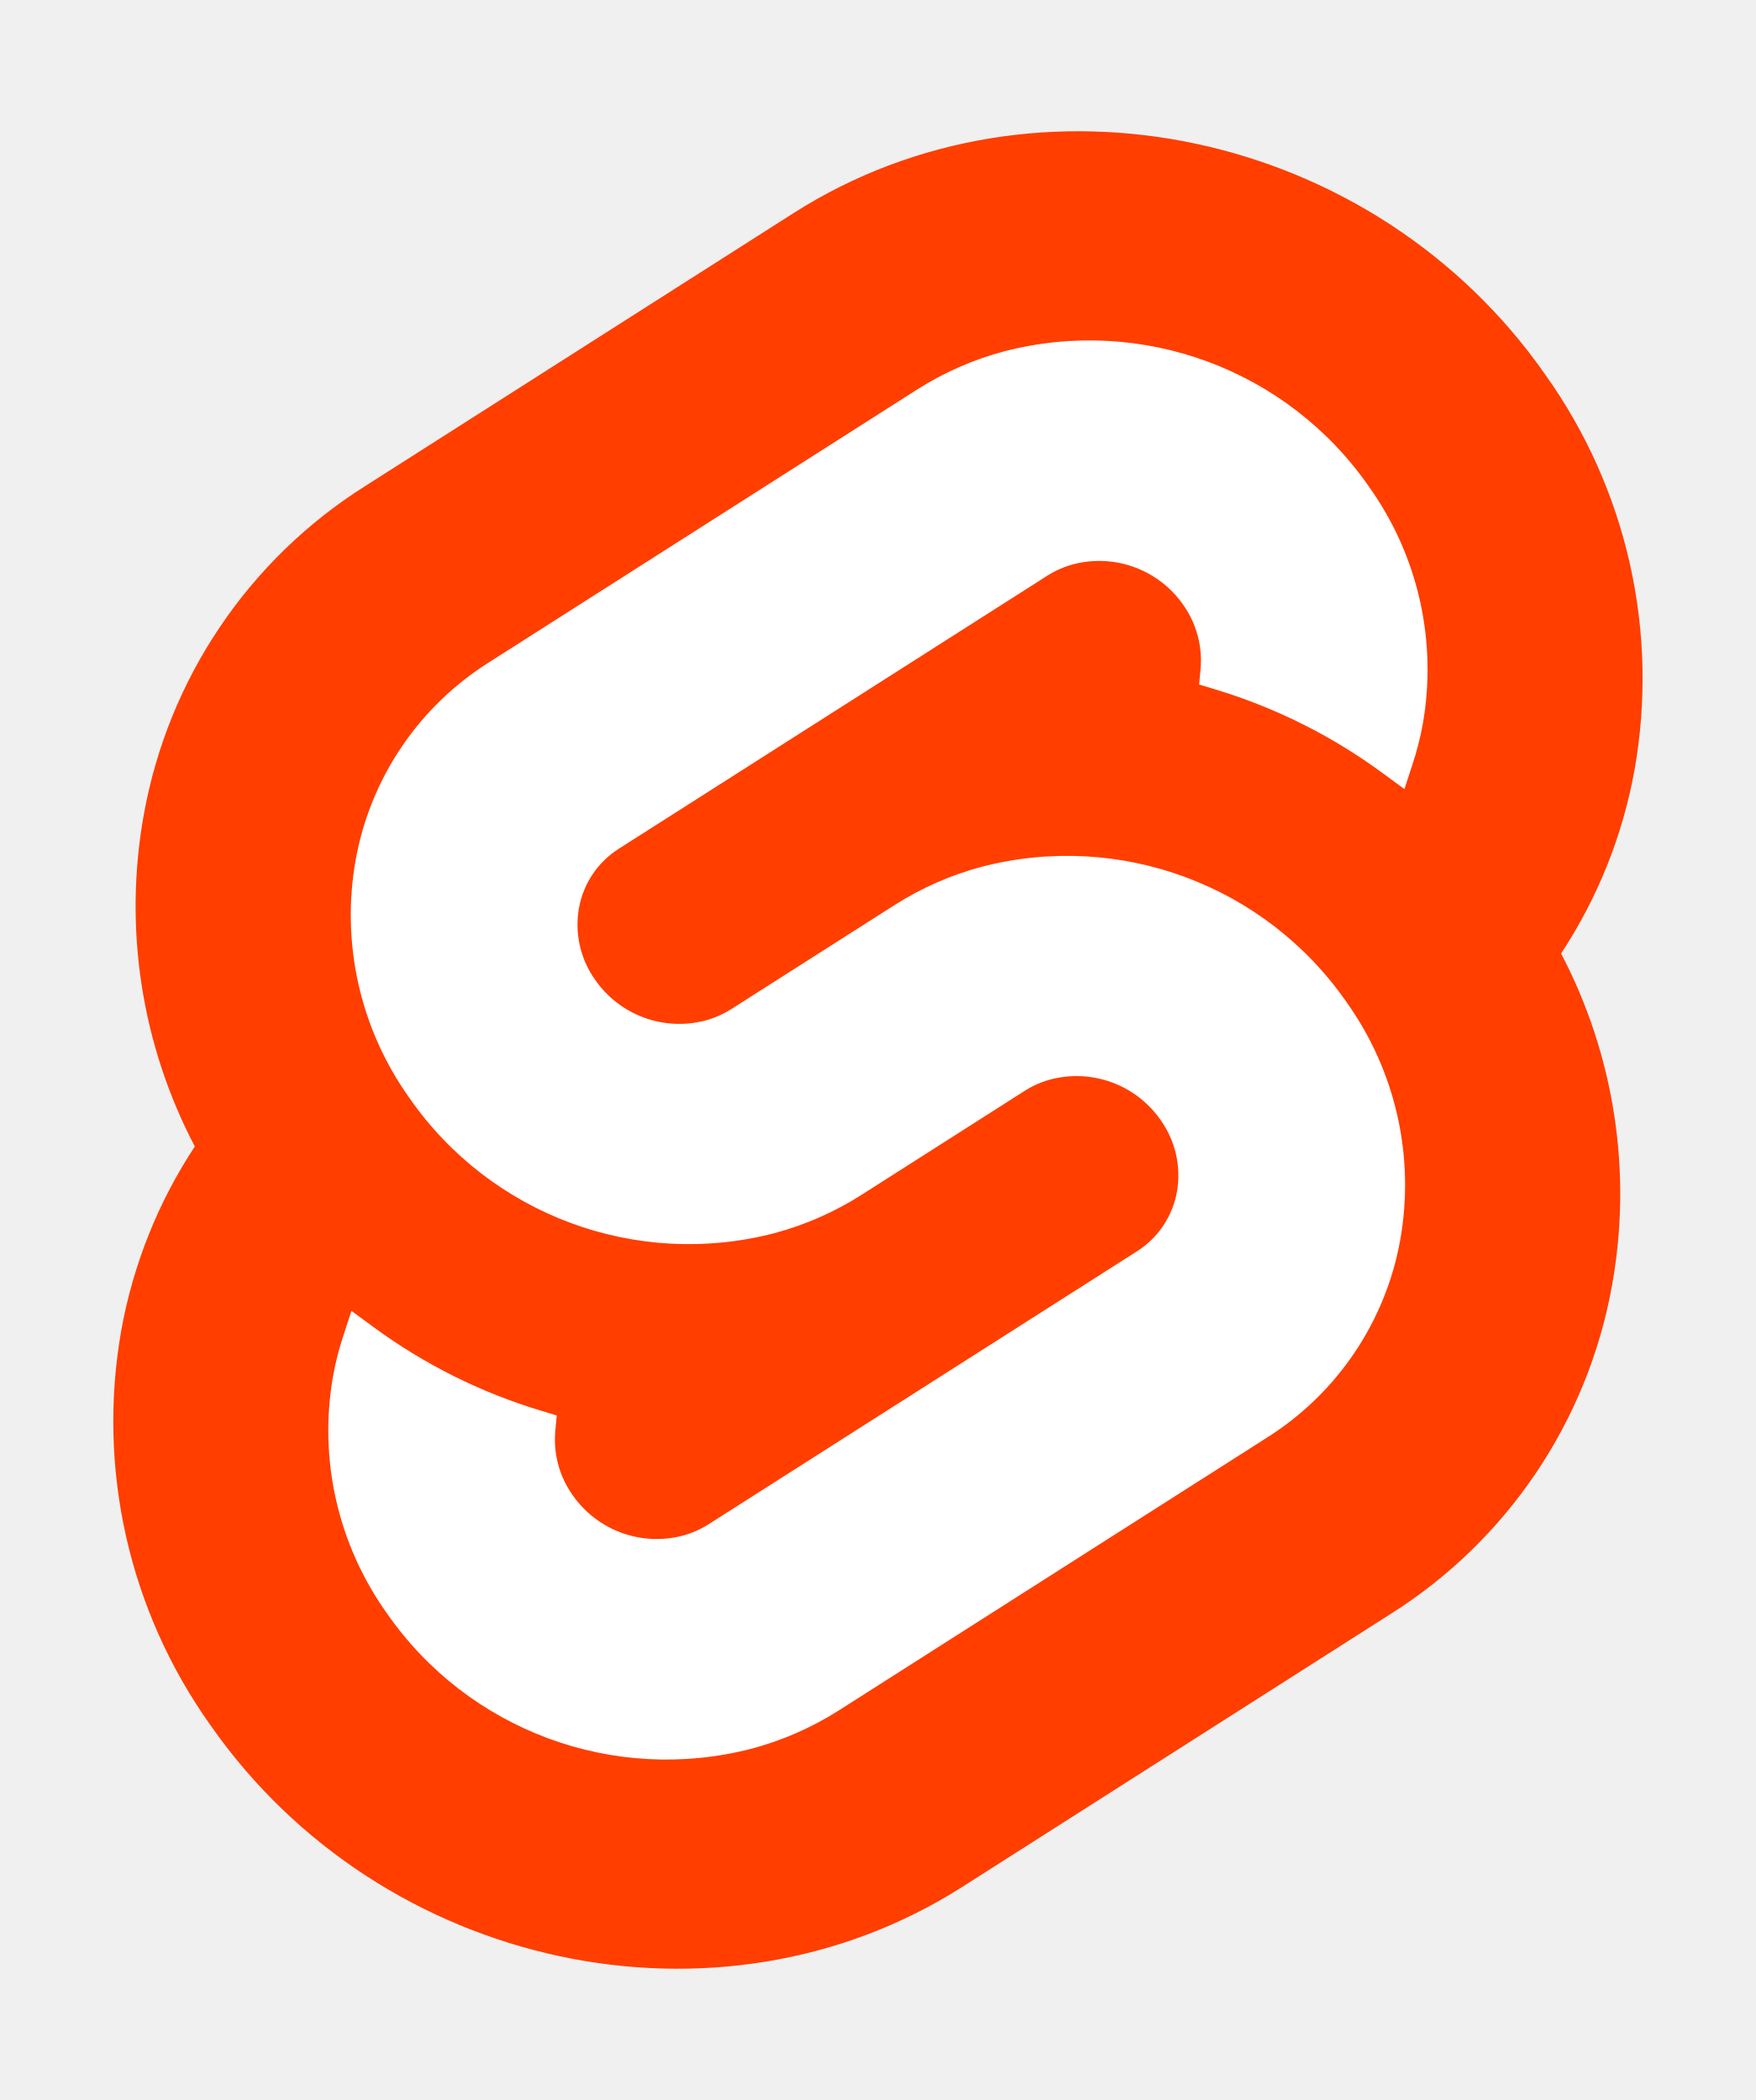
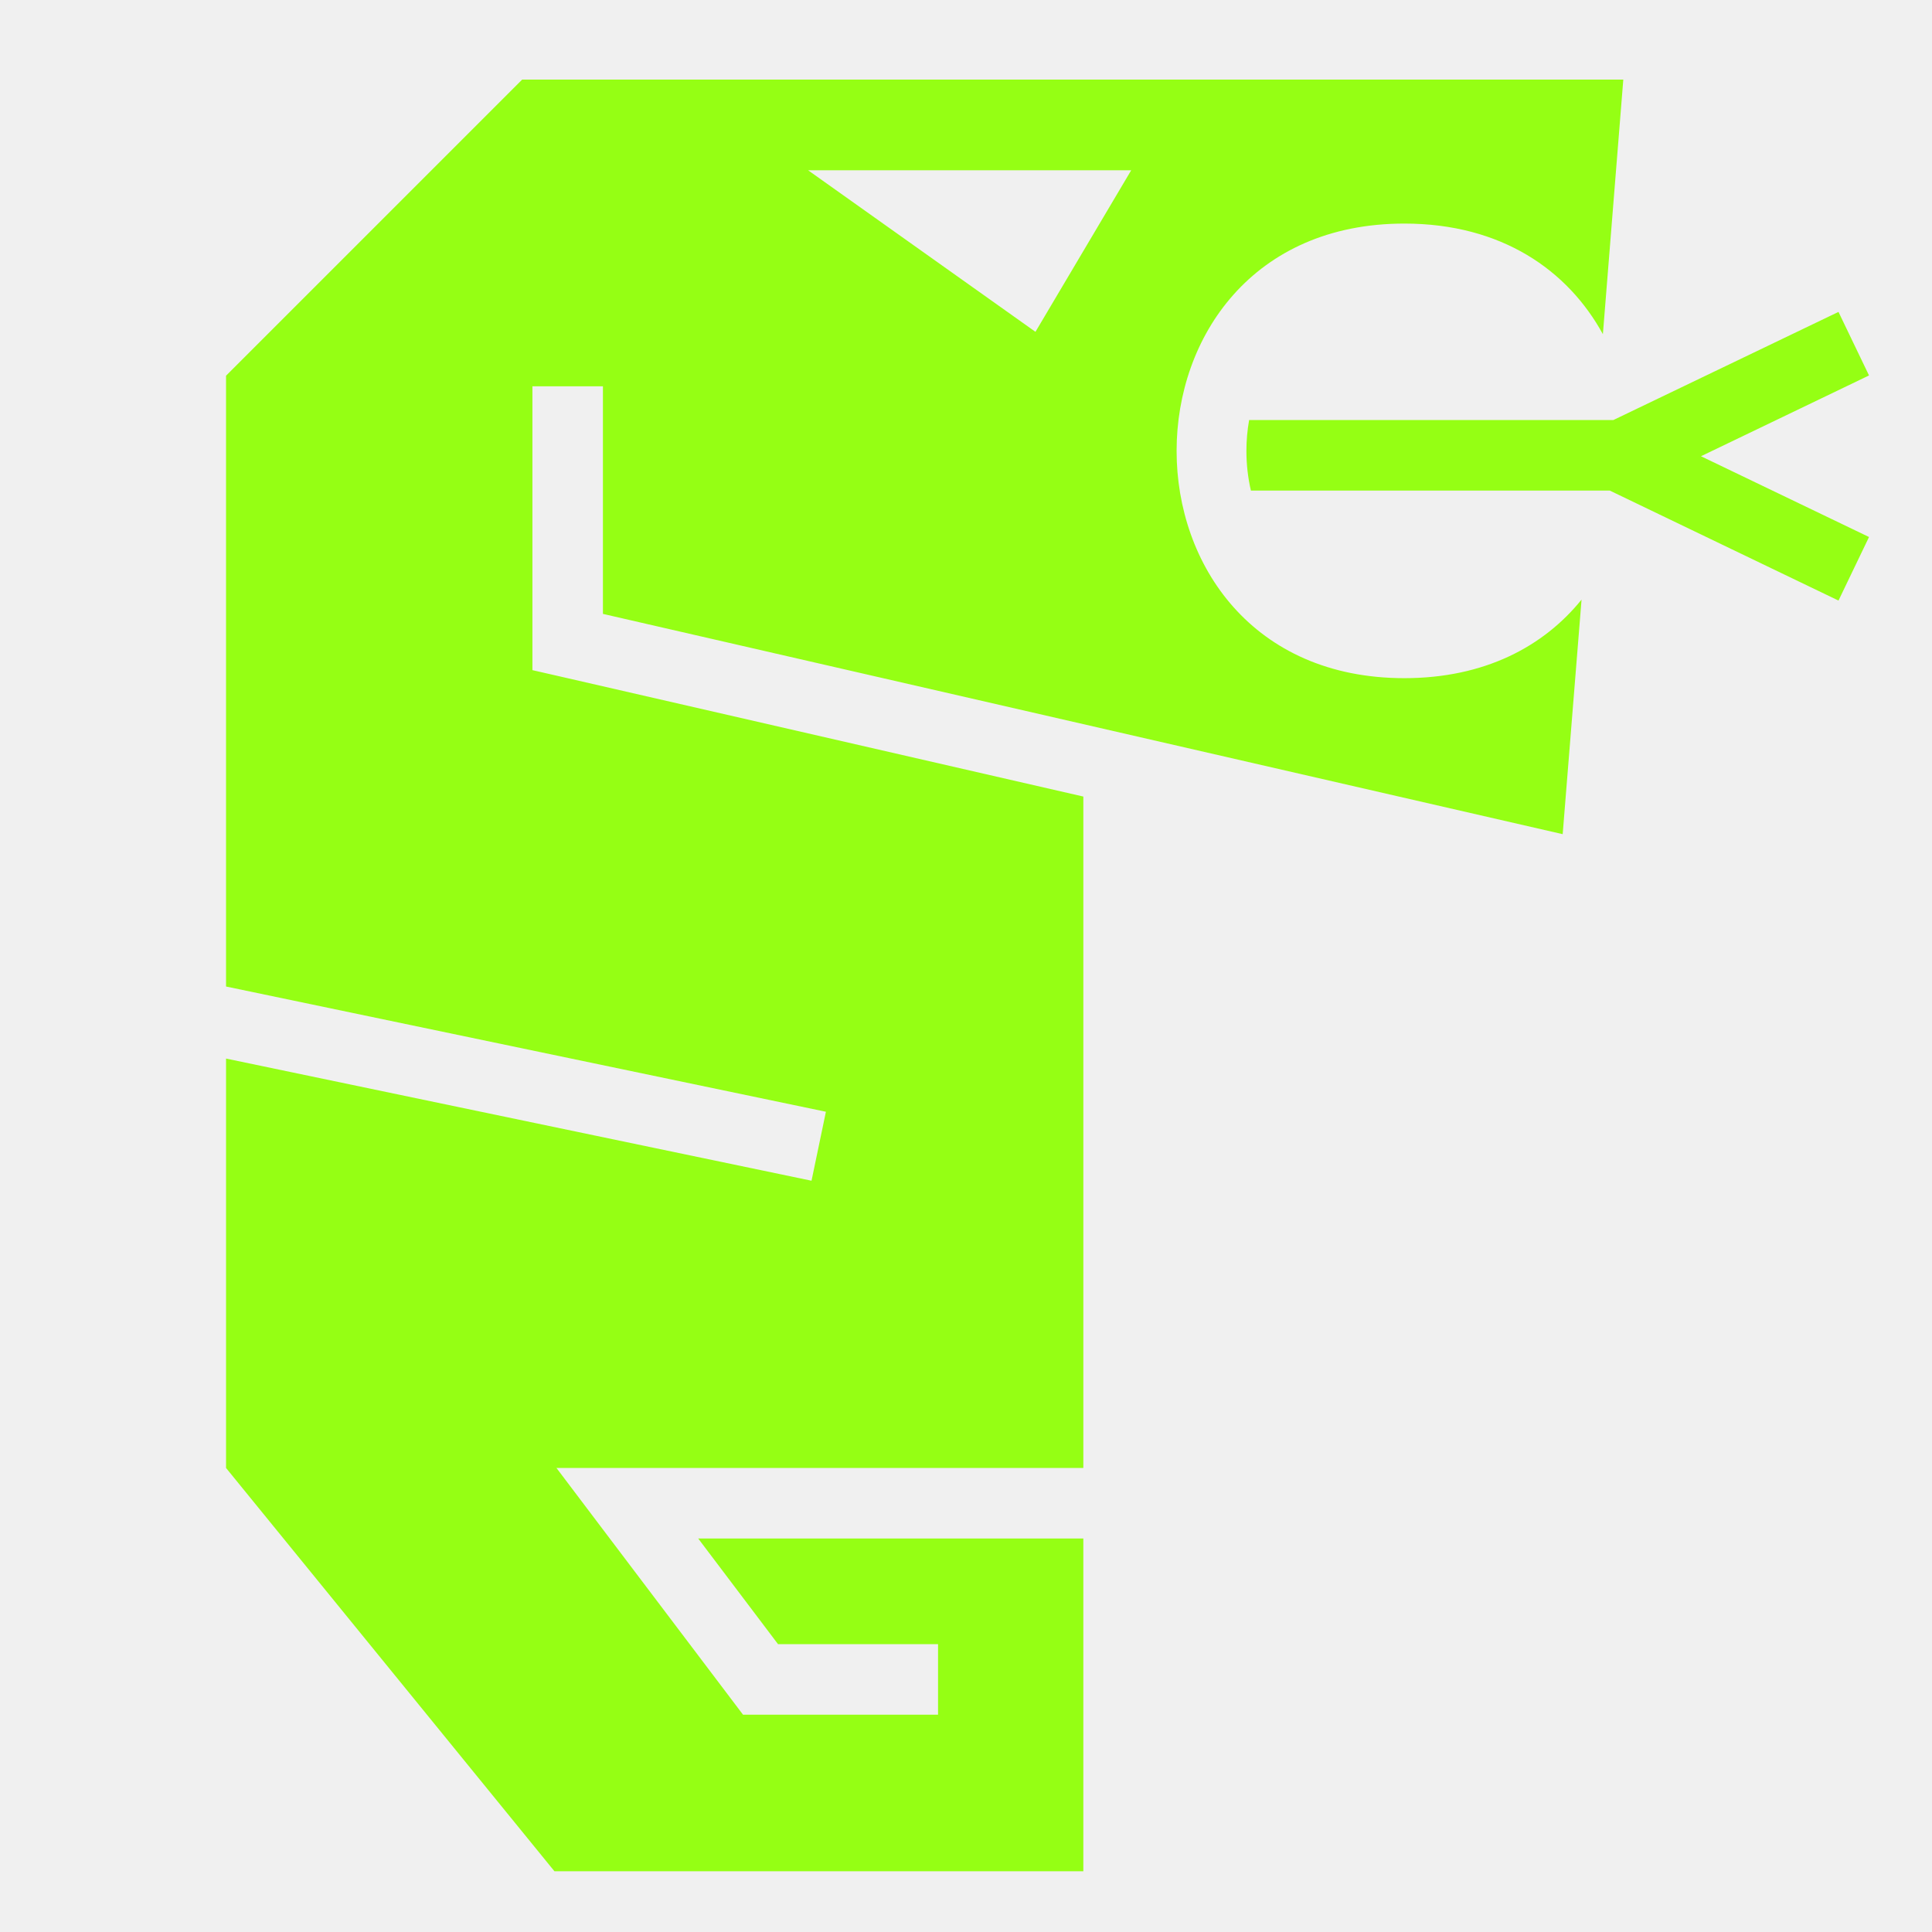
- <svg xmlns="http://www.w3.org/2000/svg" width="107" height="128" viewBox="0 0 107 128">
-   <path d="M94.157 22.819c-10.4-14.885-30.94-19.297-45.792-9.835L22.282 29.608A29.92 29.92 0 0 0 8.764 49.65a31.5 31.5 0 0 0 3.108 20.231 30 30 0 0 0-4.477 11.183 31.9 31.9 0 0 0 5.448 24.116c10.402 14.887 30.942 19.297 45.791 9.835l26.083-16.624A29.92 29.92 0 0 0 98.235 78.35a31.53 31.53 0 0 0-3.105-20.232 30 30 0 0 0 4.474-11.182 31.88 31.88 0 0 0-5.447-24.116" style="fill:#ff3e00" />
-   <path d="M45.817 106.582a20.72 20.72 0 0 1-22.237-8.243 19.17 19.17 0 0 1-3.277-14.503 18 18 0 0 1 .624-2.435l.49-1.498 1.337.981a33.6 33.6 0 0 0 10.203 5.098l.97.294-.09.968a5.85 5.85 0 0 0 1.052 3.878 6.24 6.24 0 0 0 6.695 2.485 5.8 5.8 0 0 0 1.603-.704L69.27 76.28a5.43 5.43 0 0 0 2.45-3.631 5.8 5.8 0 0 0-.987-4.371 6.24 6.24 0 0 0-6.698-2.487 5.7 5.7 0 0 0-1.6.704l-9.953 6.345a19 19 0 0 1-5.296 2.326 20.72 20.72 0 0 1-22.237-8.243 19.17 19.17 0 0 1-3.277-14.502 17.99 17.99 0 0 1 8.13-12.052l26.081-16.623a19 19 0 0 1 5.3-2.329 20.72 20.72 0 0 1 22.237 8.243 19.17 19.17 0 0 1 3.277 14.503 18 18 0 0 1-.624 2.435l-.49 1.498-1.337-.98a33.6 33.6 0 0 0-10.203-5.1l-.97-.294.09-.968a5.86 5.86 0 0 0-1.052-3.878 6.24 6.24 0 0 0-6.696-2.485 5.8 5.8 0 0 0-1.602.704L37.73 51.72a5.42 5.42 0 0 0-2.449 3.63 5.79 5.79 0 0 0 .986 4.372 6.24 6.24 0 0 0 6.698 2.486 5.8 5.8 0 0 0 1.602-.704l9.952-6.342a19 19 0 0 1 5.295-2.328 20.72 20.72 0 0 1 22.237 8.242 19.17 19.17 0 0 1 3.277 14.503 18 18 0 0 1-8.13 12.053l-26.081 16.622a19 19 0 0 1-5.3 2.328" style="fill:#fff" />
+ <svg xmlns="http://www.w3.org/2000/svg" width="256" height="256" viewBox="0 0 512 512">
+   <path fill="#95ff14" d="m138.375 21.094-78.47 78.47v161.874l158.97 33.187-3.813 18.28-155.156-32.374v108.5l87.03 106.876h140.158V407.72H185.03l21.157 28h42.407v18.686h-51.688l-2.812-3.72L158.781 404l-11.31-14.97h139.624V211.095l-138.75-31.844-7.25-1.656v-75.218h18.687v60.31l254.345 58.376 5-62.156c-10.023 12.4-25.68 20.813-46.97 20.813-80.483 0-80.436-120.47 0-120.47 25.84 0 43.383 12.435 52.626 29.313l5.408-67.47zm75.78 24.03h85.626l-25.374 42.813-60.25-42.812zM487.22 82.657l-59.658 28.656h-96.53c-.48 2.69-.72 5.433-.72 8.188 0 3.548.395 7.083 1.188 10.5h95.094l60.625 29.156 8.092-16.844-44.53-21.406L495.31 99.5l-8.093-16.844z" />
</svg>
